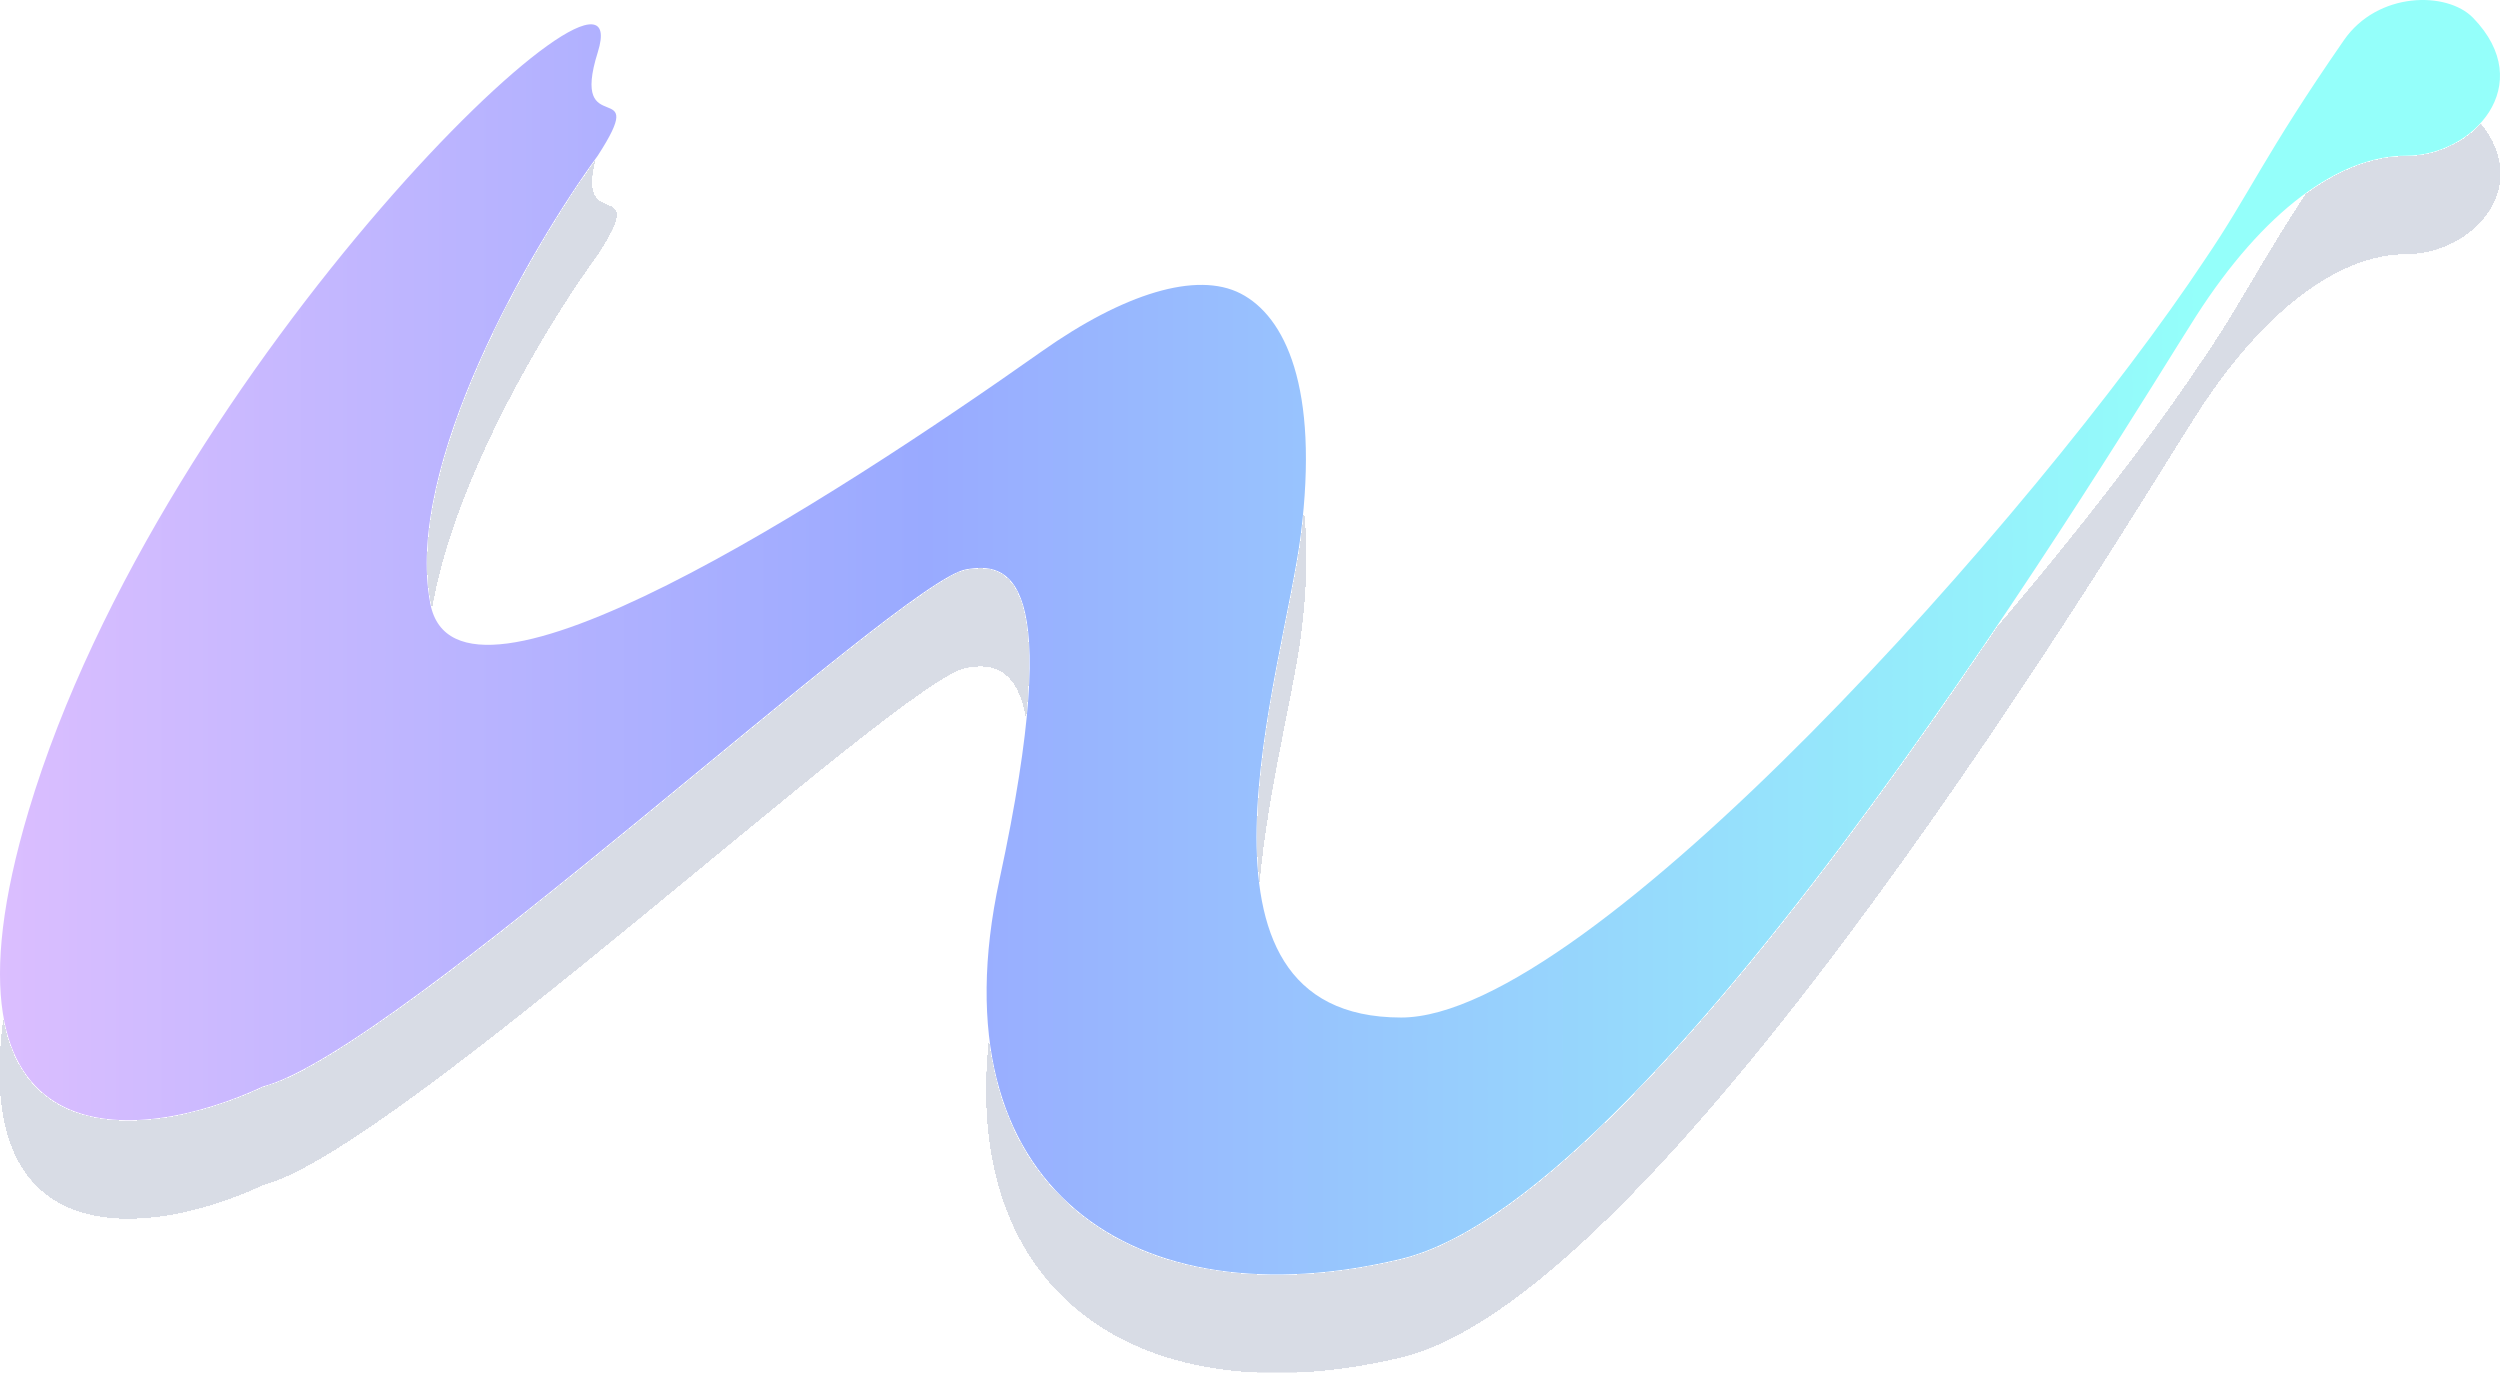
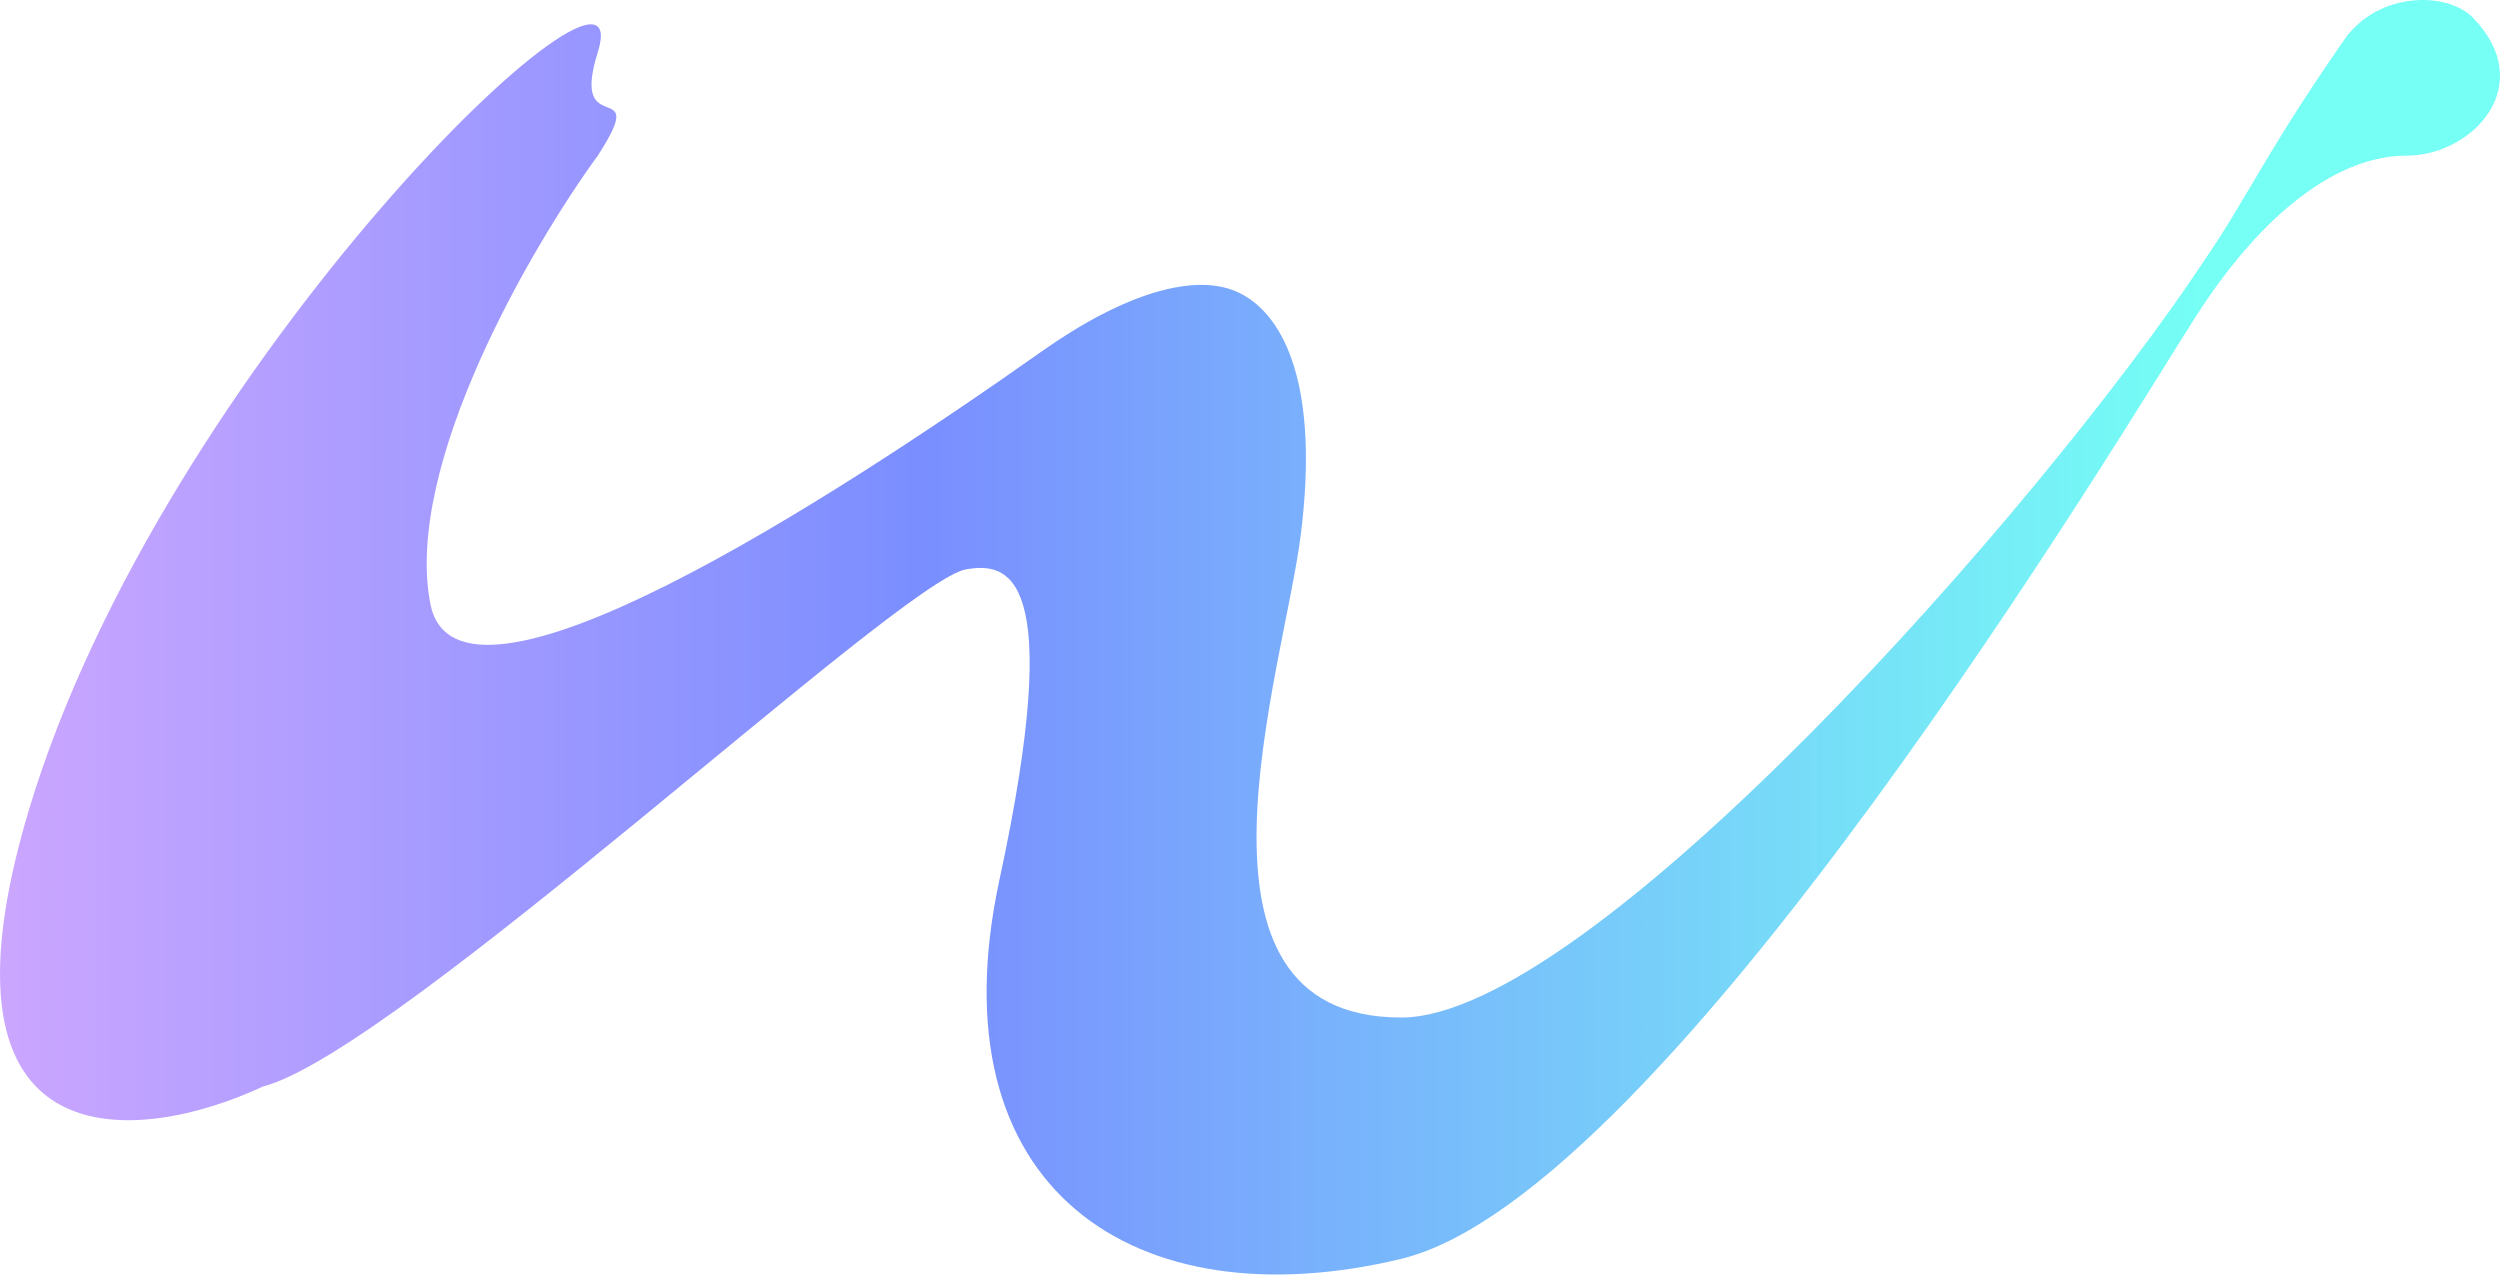
- <svg xmlns="http://www.w3.org/2000/svg" width="102" height="56" viewBox="0 0 102 56" fill="none">
-   <g filter="url(#filter0_d_6060_3)">
-     <path d="M24.388 6.352C26.574 2.976 23.219 5.857 24.389 2.133C26.268 -3.853 6.633 14.791 1.17 33.076C-3.201 47.704 5.723 46.672 10.731 44.328C16.194 42.922 36.72 23.696 39.413 23.23C41.083 22.942 43.51 23.23 40.779 35.889C38.047 48.548 46.337 53.97 57.169 51.361C68 48.752 86.838 17.206 89.595 12.905C92.351 8.603 95.437 6.352 98.168 6.352C100.9 6.352 103.56 3.466 100.9 0.726C99.839 -0.366 97.01 -0.351 95.633 1.638C92.368 6.352 91.777 7.919 89.973 10.572C83.144 20.886 64.817 41.515 57.169 41.515C47.608 41.515 52.368 27.405 53.071 21.824C53.833 15.773 52.417 12.905 50.621 11.978C48.825 11.051 45.843 11.978 42.5 14.339C33.929 20.391 18.652 30.263 17.559 24.637C16.466 19.011 21.657 10.103 24.388 6.352Z" fill="url(#paint0_linear_6060_3)" />
-   </g>
+ <svg xmlns="http://www.w3.org/2000/svg" width="102" height="52" viewBox="0 0 102 52" fill="none">
+   <path d="M24.388 6.352C26.574 2.976 23.219 5.857 24.389 2.133C26.268 -3.853 6.633 14.791 1.17 33.076C-3.201 47.704 5.723 46.672 10.731 44.328C16.194 42.922 36.72 23.696 39.413 23.23C41.083 22.942 43.51 23.23 40.779 35.889C38.047 48.548 46.337 53.97 57.169 51.361C68 48.752 86.838 17.206 89.595 12.905C92.351 8.603 95.437 6.352 98.168 6.352C100.9 6.352 103.56 3.466 100.9 0.726C99.839 -0.366 97.01 -0.351 95.633 1.638C92.368 6.352 91.777 7.919 89.973 10.572C83.144 20.886 64.817 41.515 57.169 41.515C47.608 41.515 52.368 27.405 53.071 21.824C53.833 15.773 52.417 12.905 50.621 11.978C48.825 11.051 45.843 11.978 42.5 14.339C33.929 20.391 18.652 30.263 17.559 24.637C16.466 19.011 21.657 10.103 24.388 6.352Z" fill="url(#paint0_linear_5743_7)" />
  <defs>
-     <filter id="filter0_d_6060_3" x="0" y="0" width="102" height="56" filterUnits="userSpaceOnUse" color-interpolation-filters="sRGB">
-       <feFlood flood-opacity="0" result="BackgroundImageFix" />
-       <feColorMatrix in="SourceAlpha" type="matrix" values="0 0 0 0 0 0 0 0 0 0 0 0 0 0 0 0 0 0 127 0" result="hardAlpha" />
-       <feOffset dy="4" />
-       <feComposite in2="hardAlpha" operator="out" />
-       <feColorMatrix type="matrix" values="0 0 0 0 0.392 0 0 0 0 0.455 0 0 0 0 0.6 0 0 0 0.25 0" />
-       <feBlend mode="normal" in2="BackgroundImageFix" result="effect1_dropShadow_6060_3" />
-       <feBlend mode="normal" in="SourceGraphic" in2="effect1_dropShadow_6060_3" result="shape" />
-     </filter>
-     <linearGradient id="paint0_linear_6060_3" x1="0" y1="26.885" x2="102" y2="26.885" gradientUnits="userSpaceOnUse">
-       <stop stop-color="#DBBEFF" />
-       <stop offset="0.37" stop-color="#99AAFF" />
-       <stop offset="0.88" stop-color="#94FFFA" />
+     <linearGradient id="paint0_linear_5743_7" x1="0" y1="26" x2="102" y2="26" gradientUnits="userSpaceOnUse">
+       <stop stop-color="#CBA6FF" />
+       <stop offset="0.37" stop-color="#7A8EFF" />
+       <stop offset="0.88" stop-color="#75FFF5" />
    </linearGradient>
  </defs>
</svg>
